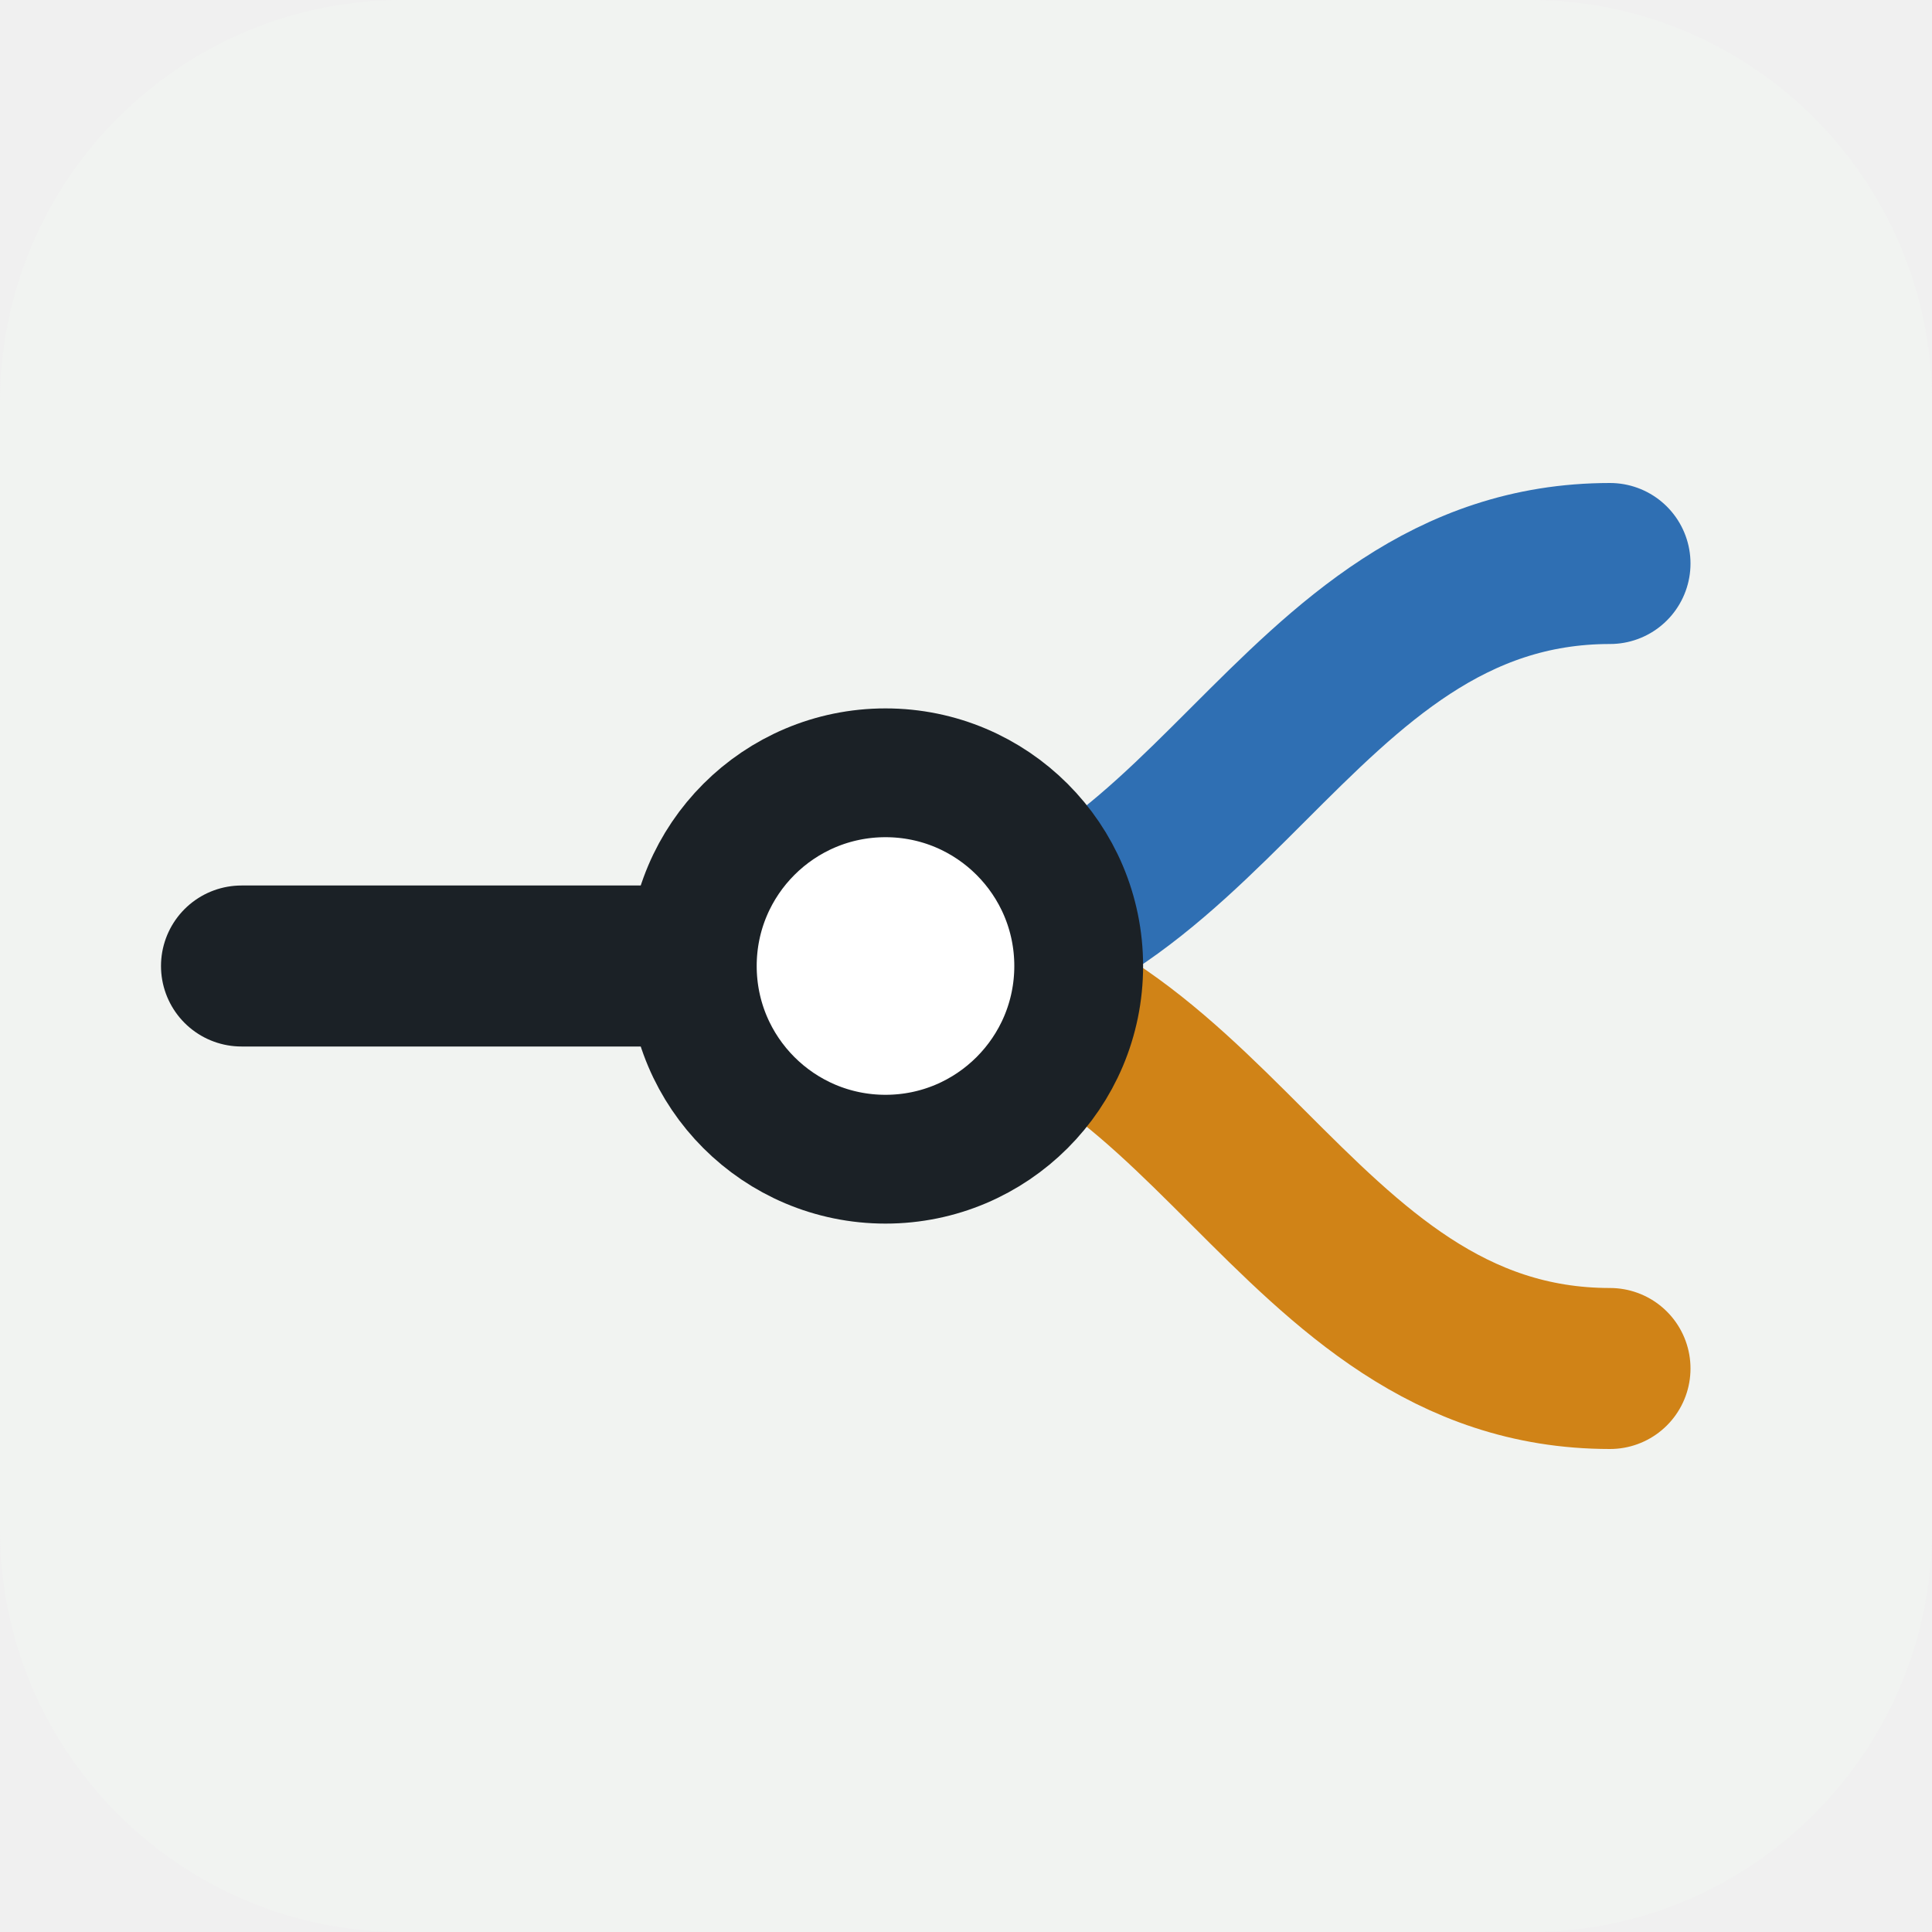
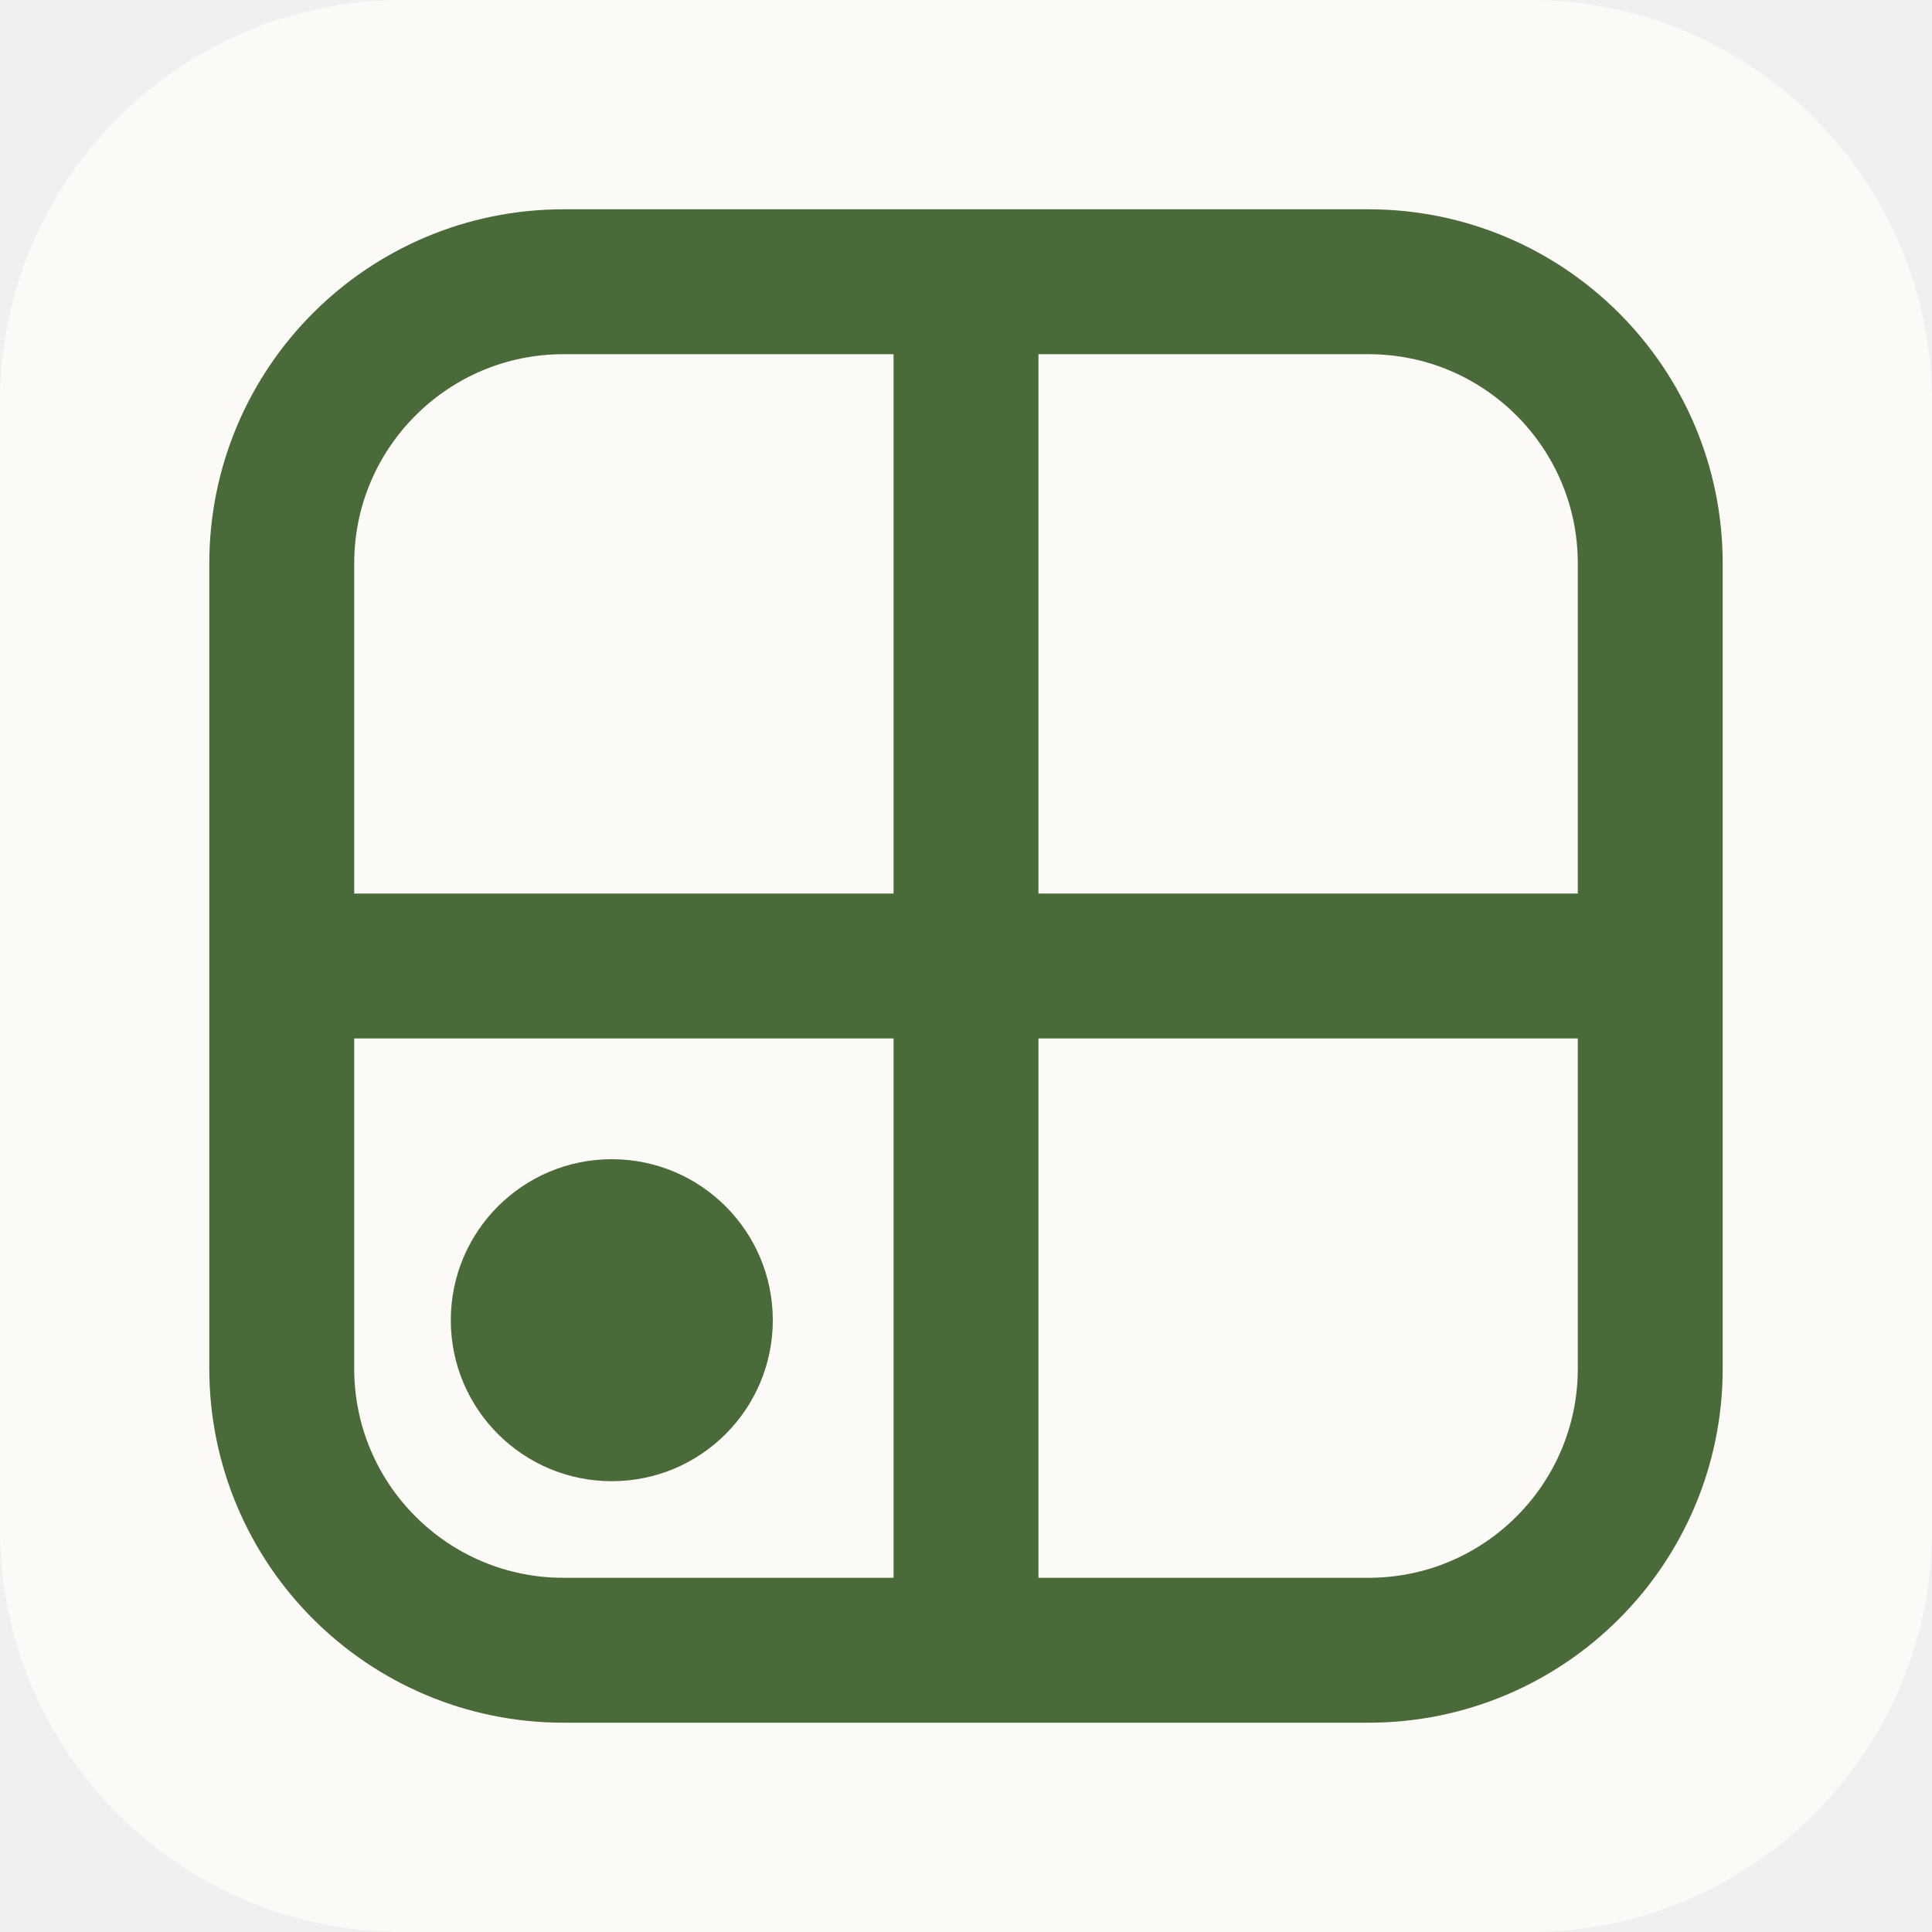
<svg xmlns="http://www.w3.org/2000/svg" viewBox="0 0 24 24" fill="none">
-   <rect width="24" height="24" rx="5" fill="#f1f3f1" />
-   <path d="M3 12h8" stroke="#1b2126" stroke-width="2" stroke-linecap="round" />
-   <path d="M11 12c4 0 5-5 9-5" stroke="#2f6fb3" stroke-width="2" stroke-linecap="round" />
-   <path d="M11 12c4 0 5 5 9 5" stroke="#d08317" stroke-width="2" stroke-linecap="round" />
-   <circle cx="11" cy="12" r="2.4" fill="#fff" stroke="#1b2126" stroke-width="1.6" />
+   <rect width="24" height="24" rx="5" fill="#fbfaf6" />
+   <rect x="3.5" y="3.5" width="17" height="17" rx="3.5" stroke="#4a6a3a" stroke-width="1.8" />
+   <path d="M12 3.5v17M3.5 12h17" stroke="#4a6a3a" stroke-width="1.8" />
+   <circle cx="7.6" cy="16.4" r="2" fill="#4a6a3a" />
</svg>
